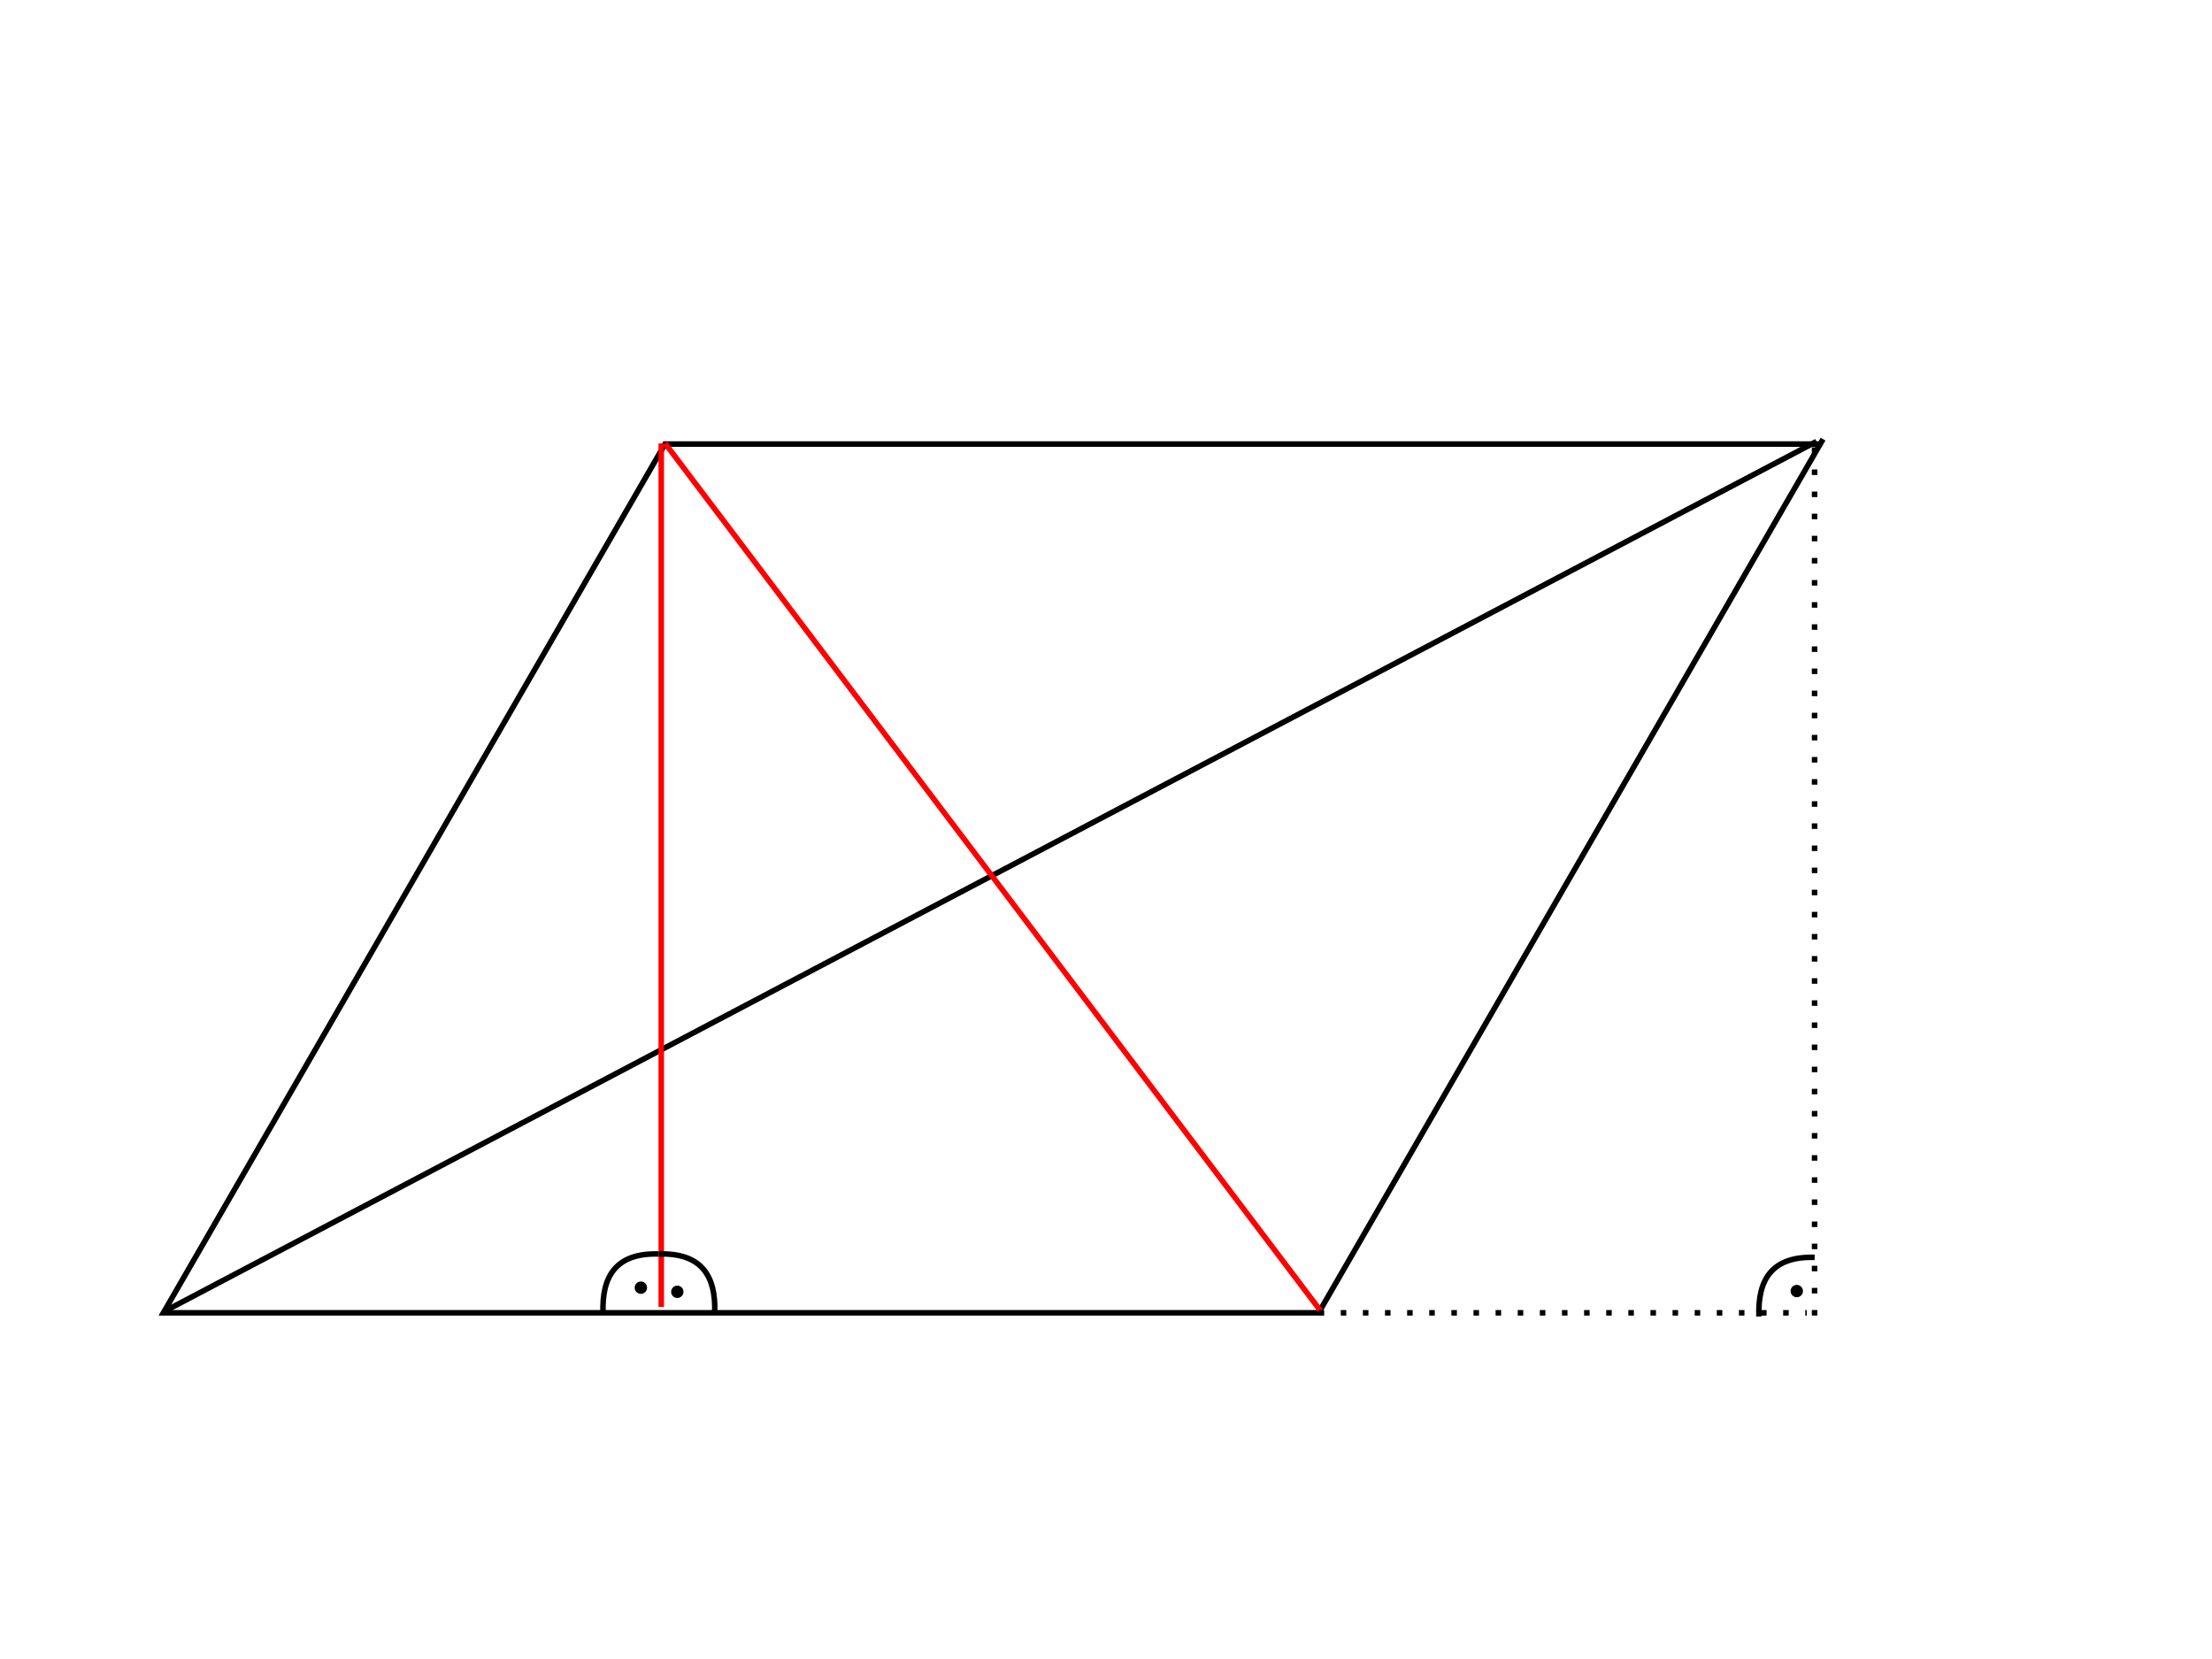
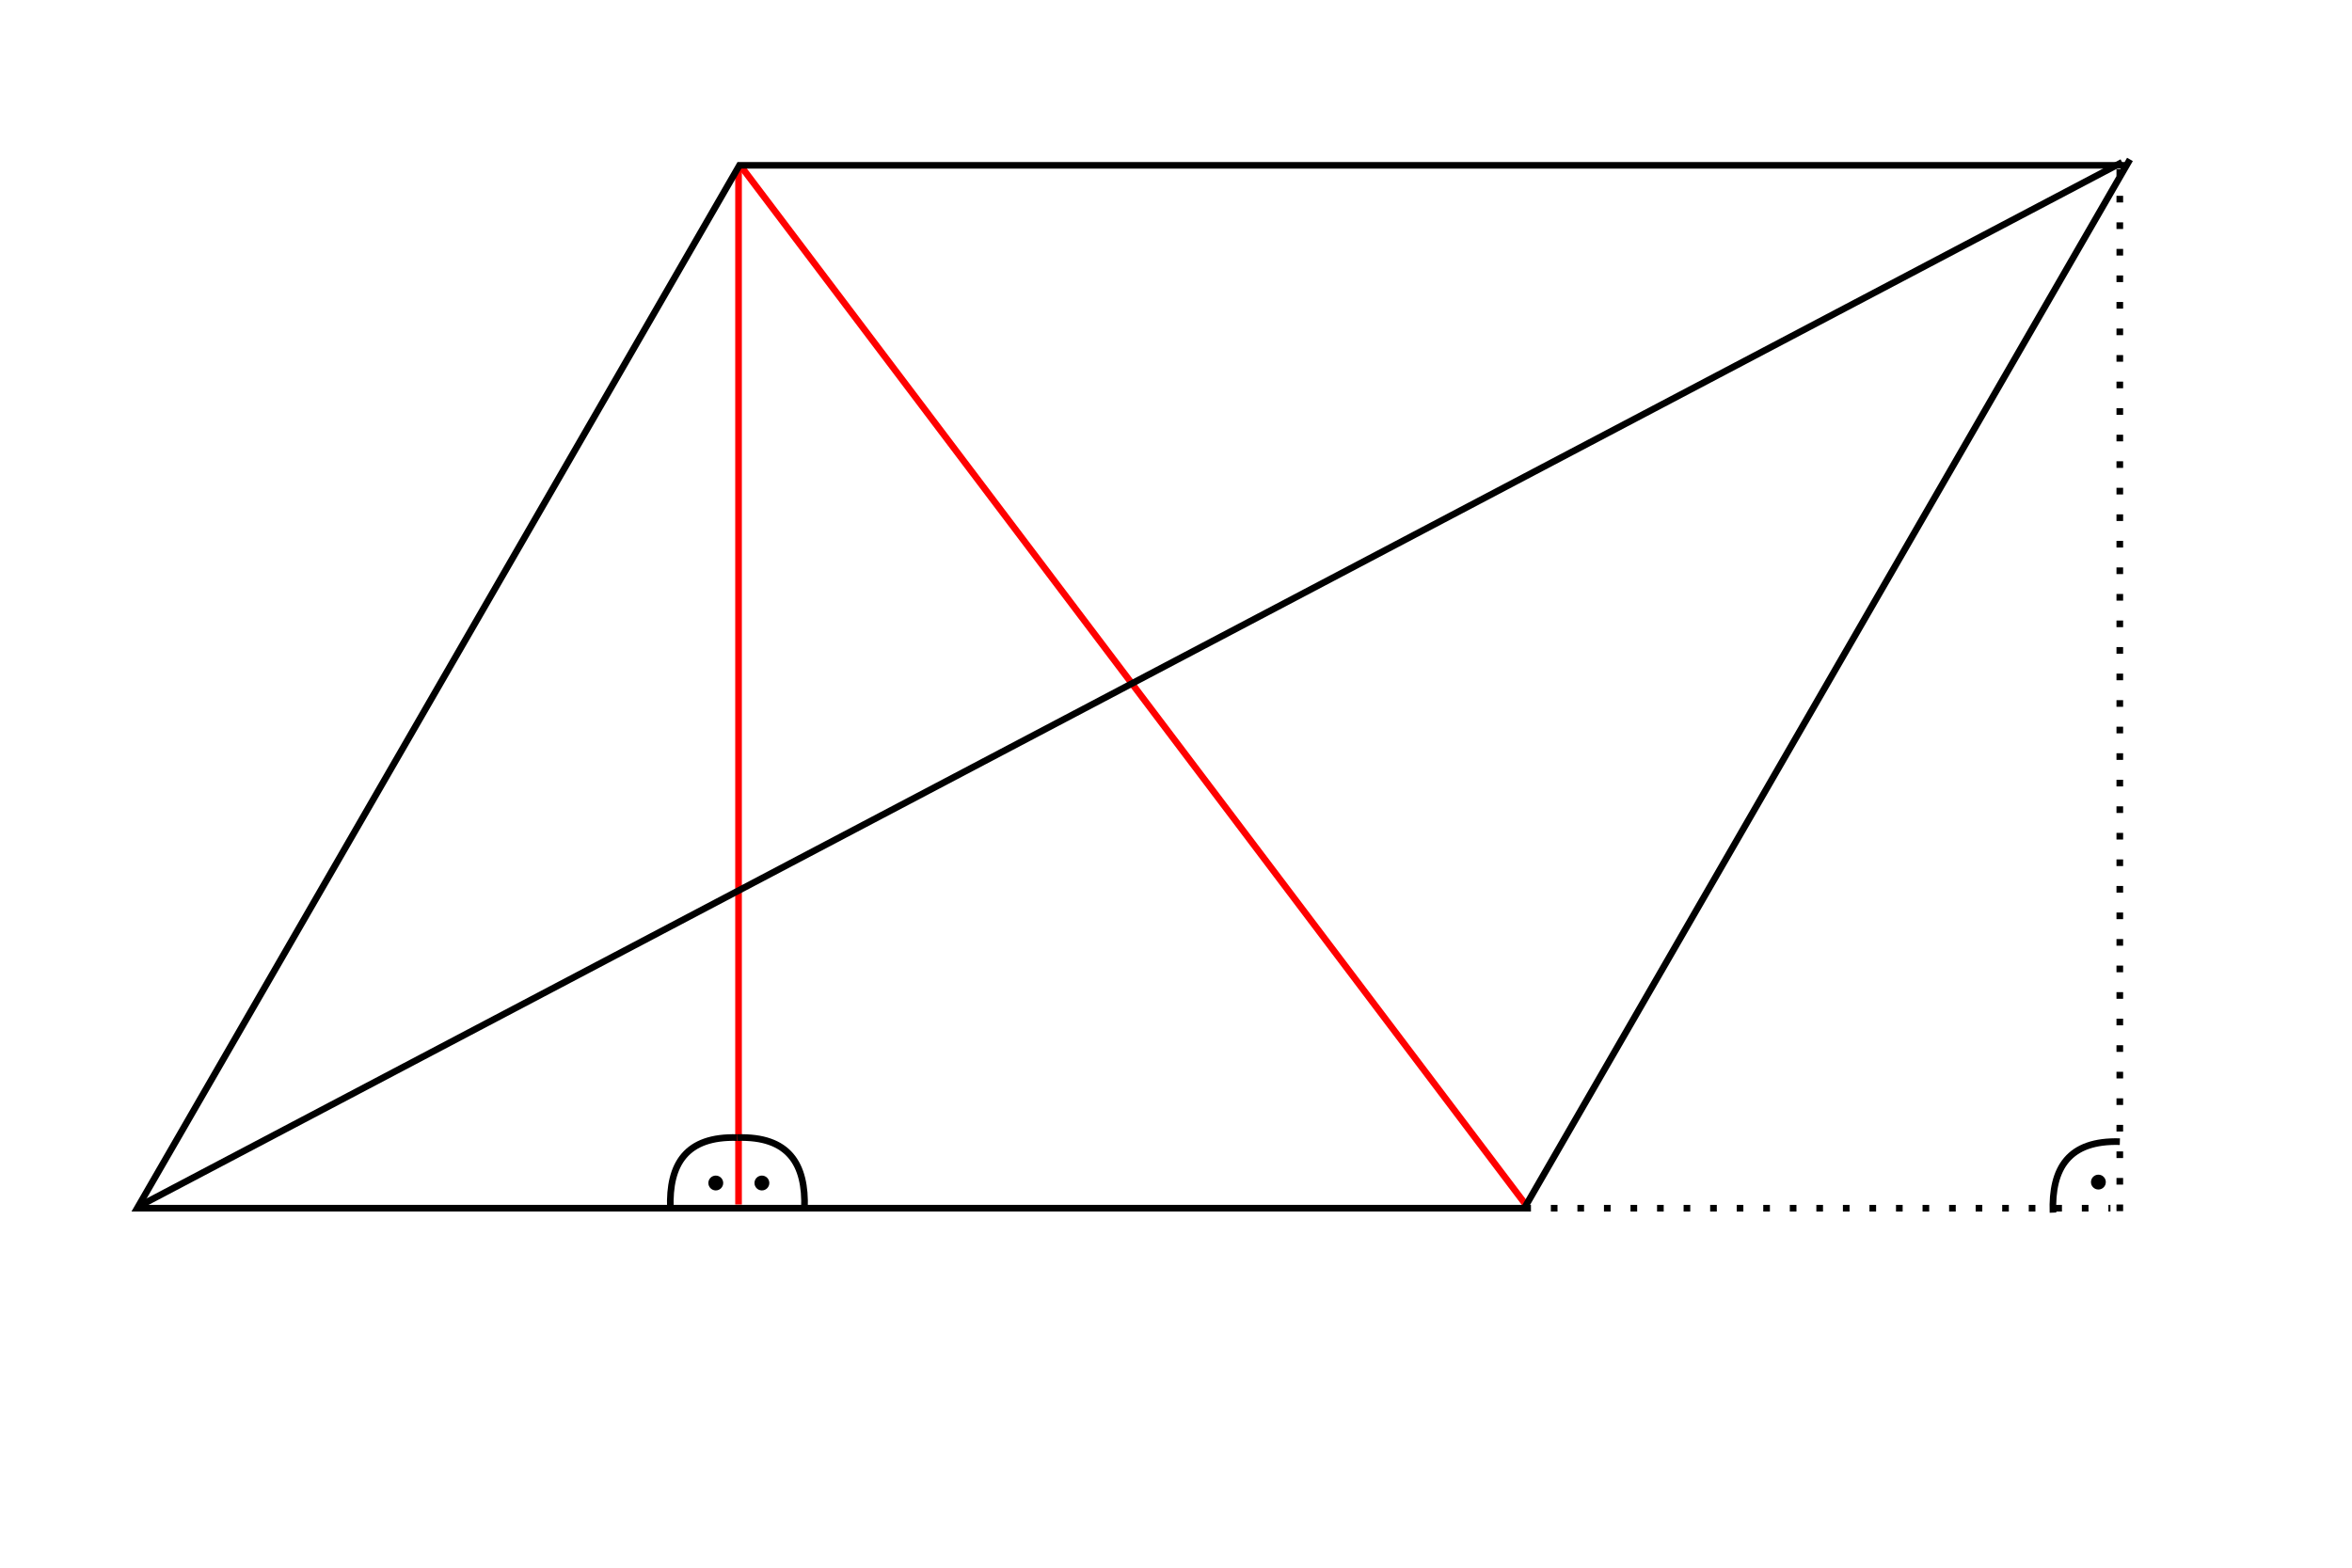
- <svg xmlns="http://www.w3.org/2000/svg" width="400" height="300" viewBox="0 0 400 300" id="svg2" version="1.1">
+ <svg xmlns="http://www.w3.org/2000/svg" width="300" height="200" viewBox="0 0 104.23 75.595" id="svg2" version="1.1">
  <defs id="defs4" />
-   <g id="layer1" transform="translate(0,-752.3622)">
-     <path style="fill:none;fill-rule:evenodd;stroke:#000000;stroke-width:1px;stroke-linecap:butt;stroke-linejoin:miter;stroke-opacity:1" d="m 329.191,832.662 -208.948,0 -90.7,157.098 208.91,0 91.215,-157.99" id="path4133" />
-     <path style="fill:none;fill-rule:evenodd;stroke:#000000;stroke-width:1px;stroke-linecap:butt;stroke-linejoin:miter;stroke-opacity:1" d="M 29.894,989.408 328.488,832.198" id="path4137" />
-     <path style="fill:none;fill-rule:evenodd;stroke:#ff0000;stroke-width:1px;stroke-linecap:butt;stroke-linejoin:miter;stroke-opacity:1" d="m 119.578,832.55 0,156.155" id="path4139" />
-     <path style="fill:none;fill-rule:evenodd;stroke:#ff0000;stroke-width:1px;stroke-linecap:butt;stroke-linejoin:miter;stroke-opacity:1" d="M 120.281,832.55 238.804,989.408" id="path4141" />
-     <path style="fill:none;fill-rule:evenodd;stroke:#000000;stroke-width:1px;stroke-linecap:butt;stroke-linejoin:miter;stroke-opacity:1" d="m 119.122,979.123 c -7.694,-0.23 -10.322,3.973 -10.072,10.694" id="path4143" />
-     <path style="fill:none;fill-rule:evenodd;stroke:#000000;stroke-width:1px;stroke-linecap:butt;stroke-linejoin:miter;stroke-opacity:1" d="m 119.171,979.123 c 7.694,-0.23 10.322,3.973 10.072,10.694" id="path4143-3" />
-     <circle style="opacity:1;fill:#000000;fill-opacity:1;stroke:none;stroke-width:1;stroke-linecap:round;stroke-linejoin:round;stroke-miterlimit:4;stroke-dasharray:none;stroke-dashoffset:0;stroke-opacity:1" id="path4160" cx="115.889" cy="985.216" r="1.119" />
-     <circle style="opacity:1;fill:#000000;fill-opacity:1;stroke:none;stroke-width:1;stroke-linecap:round;stroke-linejoin:round;stroke-miterlimit:4;stroke-dasharray:none;stroke-dashoffset:0;stroke-opacity:1" id="path4160-6" cx="122.48" cy="985.962" r="1.119" />
-     <flowRoot xml:space="preserve" id="flowRoot4177" style="font-style:normal;font-variant:normal;font-weight:normal;font-stretch:normal;font-size:25px;line-height:125%;font-family:Gentium;-inkscape-font-specification:'Gentium, Normal';text-align:center;letter-spacing:0px;word-spacing:0px;writing-mode:lr-tb;text-anchor:middle;fill:#000000;fill-opacity:1;stroke:none;stroke-width:1px;stroke-linecap:butt;stroke-linejoin:miter;stroke-opacity:1" transform="matrix(0.9117779,-0.4106837,0.4106837,0.9117779,5.963154,720.4387)">
-       <flowRegion id="flowRegion4179">
-         <rect id="rect4181" width="157.21" height="59.789" x="49.941" y="214.185" />
-       </flowRegion>
-       <flowPara id="flowPara4183">e=||v+w||</flowPara>
-     </flowRoot>
-     <flowRoot xml:space="preserve" id="flowRoot4177-7" style="font-style:normal;font-variant:normal;font-weight:normal;font-stretch:normal;font-size:25px;line-height:125%;font-family:Gentium;-inkscape-font-specification:'Gentium, Normal';text-align:center;letter-spacing:0px;word-spacing:0px;writing-mode:lr-tb;text-anchor:middle;fill:#000000;fill-opacity:1;stroke:none;stroke-width:1px;stroke-linecap:butt;stroke-linejoin:miter;stroke-opacity:1" transform="matrix(0.5940578,0.8044224,-0.8044224,0.5940578,261.6685,604.405)">
-       <flowRegion id="flowRegion4179-5">
-         <rect id="rect4181-3" width="157.21" height="59.789" x="49.941" y="214.185" />
-       </flowRegion>
-       <flowPara id="flowPara4183-5">f=||v-w||</flowPara>
-     </flowRoot>
-     <flowRoot xml:space="preserve" id="flowRoot4233" style="font-style:normal;font-variant:normal;font-weight:normal;font-stretch:normal;font-size:25px;line-height:125%;font-family:Gentium;-inkscape-font-specification:'Gentium, Normal';text-align:center;letter-spacing:0px;word-spacing:0px;writing-mode:lr-tb;text-anchor:middle;fill:#000000;fill-opacity:1;stroke:none;stroke-width:1px;stroke-linecap:butt;stroke-linejoin:miter;stroke-opacity:1" transform="translate(10.9027,768.5403)">
-       <flowRegion id="flowRegion4235">
-         <rect id="rect4237" width="114.302" height="60.492" x="-21.454" y="94.256" />
-       </flowRegion>
-       <flowPara id="flowPara4239">||w|| = b</flowPara>
-     </flowRoot>
-     <flowRoot xml:space="preserve" id="flowRoot4233-2" style="font-style:normal;font-variant:normal;font-weight:normal;font-stretch:normal;font-size:25px;line-height:125%;font-family:Gentium;-inkscape-font-specification:'Gentium, Normal';text-align:center;letter-spacing:0px;word-spacing:0px;writing-mode:lr-tb;text-anchor:middle;fill:#000000;fill-opacity:1;stroke:none;stroke-width:1px;stroke-linecap:butt;stroke-linejoin:miter;stroke-opacity:1" transform="translate(105.1419,901.1233)">
-       <flowRegion id="flowRegion4235-7">
-         <rect id="rect4237-0" width="114.302" height="60.492" x="-21.454" y="94.256" />
-       </flowRegion>
-       <flowPara id="flowPara4239-9">||v|| = a</flowPara>
-     </flowRoot>
-     <path style="fill:none;fill-rule:evenodd;stroke:#000000;stroke-width:1;stroke-linecap:butt;stroke-linejoin:miter;stroke-opacity:1;stroke-miterlimit:4;stroke-dasharray:1,3;stroke-dashoffset:0" d="m 238.453,989.76 88.277,0" id="path4265" />
-     <path style="fill:none;fill-rule:evenodd;stroke:#000000;stroke-width:1;stroke-linecap:butt;stroke-linejoin:miter;stroke-opacity:1;stroke-miterlimit:4;stroke-dasharray:1,3;stroke-dashoffset:0" d="m 328.136,833.253 0,157.562" id="path4267" />
-     <flowRoot xml:space="preserve" id="flowRoot4269" style="font-style:normal;font-variant:normal;font-weight:normal;font-stretch:normal;font-size:25px;line-height:125%;font-family:Gentium;-inkscape-font-specification:'Gentium, Normal';text-align:center;letter-spacing:0px;word-spacing:0px;writing-mode:lr-tb;text-anchor:middle;fill:#000000;fill-opacity:1;stroke:none;stroke-width:1px;stroke-linecap:butt;stroke-linejoin:miter;stroke-opacity:1" transform="translate(-12.3095,747.0867)">
-       <flowRegion id="flowRegion4271">
-         <rect id="rect4273" width="55.569" height="40.797" x="266.237" y="245.487" />
-       </flowRegion>
-       <flowPara id="flowPara4275">𝜉</flowPara>
-     </flowRoot>
-     <path style="fill:none;fill-rule:evenodd;stroke:#000000;stroke-width:1px;stroke-linecap:butt;stroke-linejoin:miter;stroke-opacity:1" d="m 328.147,979.734 c -7.694,-0.23 -10.322,3.973 -10.072,10.694" id="path4143-36" />
-     <circle style="opacity:1;fill:#000000;fill-opacity:1;stroke:none;stroke-width:1;stroke-linecap:round;stroke-linejoin:round;stroke-miterlimit:4;stroke-dasharray:none;stroke-dashoffset:0;stroke-opacity:1" id="path4160-0" cx="324.914" cy="985.827" r="1.119" />
-     <flowRoot xml:space="preserve" id="flowRoot4295" style="font-style:normal;font-variant:normal;font-weight:normal;font-stretch:normal;font-size:25px;line-height:125%;font-family:Gentium;-inkscape-font-specification:'Gentium, Normal';text-align:center;letter-spacing:0px;word-spacing:0px;writing-mode:lr-tb;text-anchor:middle;fill:#000000;fill-opacity:1;stroke:none;stroke-width:1px;stroke-linecap:butt;stroke-linejoin:miter;stroke-opacity:1" transform="translate(0,752.3622)">
-       <flowRegion id="flowRegion4297">
-         <rect id="rect4299" width="24.971" height="32.005" x="333.06" y="148.769" />
-       </flowRegion>
-       <flowPara id="flowPara4301">η</flowPara>
-     </flowRoot>
+   <g id="layer1" transform="translate(0,-976.7669)">
+     <g id="g884" transform="translate(-4.754461,-14.73974)">
+       <path id="path4139" d="m 35.779,999.603 v 49.986" style="fill:none;fill-rule:evenodd;stroke:#ff0000;stroke-width:0.32px;stroke-linecap:butt;stroke-linejoin:miter;stroke-opacity:1" />
+       <path id="path4141" d="m 35.835,999.443 37.94,50.211" style="fill:none;fill-rule:evenodd;stroke:#ff0000;stroke-width:0.32px;stroke-linecap:butt;stroke-linejoin:miter;stroke-opacity:1" />
+       <path id="path4133" d="M 102.708,999.479 H 35.823 L 6.789,1049.767 H 73.662 l 29.199,-50.573" style="fill:none;fill-rule:evenodd;stroke:#000000;stroke-width:0.32px;stroke-linecap:butt;stroke-linejoin:miter;stroke-opacity:1" />
+       <path id="path4137" d="M 6.902,1049.655 102.483,999.331" style="fill:none;fill-rule:evenodd;stroke:#000000;stroke-width:0.32px;stroke-linecap:butt;stroke-linejoin:miter;stroke-opacity:1" />
+       <path id="path4143" d="m 35.717,1046.362 c -2.463,-0.074 -3.304,1.272 -3.224,3.423" style="fill:none;fill-rule:evenodd;stroke:#000000;stroke-width:0.32px;stroke-linecap:butt;stroke-linejoin:miter;stroke-opacity:1" />
+       <path id="path4143-3" d="m 35.733,1046.362 c 2.463,-0.074 3.304,1.272 3.224,3.423" style="fill:none;fill-rule:evenodd;stroke:#000000;stroke-width:0.32px;stroke-linecap:butt;stroke-linejoin:miter;stroke-opacity:1" />
+       <circle r="0.358" cy="1048.552" cx="34.682" id="path4160" style="opacity:1;fill:#000000;fill-opacity:1;stroke:none;stroke-width:0.32;stroke-linecap:round;stroke-linejoin:round;stroke-miterlimit:4;stroke-dasharray:none;stroke-dashoffset:0;stroke-opacity:1" />
+       <circle r="0.358" cy="1048.552" cx="36.905" id="path4160-6" style="opacity:1;fill:#000000;fill-opacity:1;stroke:none;stroke-width:0.32;stroke-linecap:round;stroke-linejoin:round;stroke-miterlimit:4;stroke-dasharray:none;stroke-dashoffset:0;stroke-opacity:1" />
+       <flowRoot transform="matrix(0.2813212,-0.1527286,0.1527286,0.2813212,3.75479,966.3021)" style="font-style:normal;font-variant:normal;font-weight:normal;font-stretch:normal;line-height:0.01%;font-family:Gentium;-inkscape-font-specification:'Gentium, Normal';text-align:center;letter-spacing:0px;word-spacing:0px;writing-mode:lr-tb;text-anchor:middle;fill:#000000;fill-opacity:1;stroke:none;stroke-width:1px;stroke-linecap:butt;stroke-linejoin:miter;stroke-opacity:1" id="flowRoot4177" xml:space="preserve">
+         <flowRegion id="flowRegion4179">
+           <rect y="214.185" x="49.941" height="59.789" width="157.21" id="rect4181" />
+         </flowRegion>
+         <flowPara style="font-size:16px;line-height:1.25" id="flowPara4183">e=‖v+w‖</flowPara>
+       </flowRoot>
+       <flowRoot transform="matrix(0.1901613,0.2575002,-0.2575002,0.1901613,82.89518,934.8566)" style="font-style:normal;font-variant:normal;font-weight:normal;font-stretch:normal;line-height:0.01%;font-family:Gentium;-inkscape-font-specification:'Gentium, Normal';text-align:center;letter-spacing:0px;word-spacing:0px;writing-mode:lr-tb;text-anchor:middle;fill:#000000;fill-opacity:1;stroke:none;stroke-width:1px;stroke-linecap:butt;stroke-linejoin:miter;stroke-opacity:1" id="flowRoot4177-7" xml:space="preserve">
+         <flowRegion id="flowRegion4179-5">
+           <rect y="214.185" x="49.941" height="59.789" width="157.21" id="rect4181-3" />
+         </flowRegion>
+         <flowPara style="font-size:16px;line-height:1.25" id="flowPara4183-5">f=‖v-w‖</flowPara>
+       </flowRoot>
+       <flowRoot transform="matrix(0.3201057,0,0,0.3201057,-0.07830922,986.1589)" style="font-style:normal;font-variant:normal;font-weight:normal;font-stretch:normal;line-height:0.01%;font-family:Gentium;-inkscape-font-specification:'Gentium, Normal';text-align:center;letter-spacing:0px;word-spacing:0px;writing-mode:lr-tb;text-anchor:middle;fill:#000000;fill-opacity:1;stroke:none;stroke-width:1px;stroke-linecap:butt;stroke-linejoin:miter;stroke-opacity:1" id="flowRoot4233" xml:space="preserve">
+         <flowRegion id="flowRegion4235">
+           <rect y="94.256" x="-21.454" height="60.492" width="114.302" id="rect4237" />
+         </flowRegion>
+         <flowPara style="font-size:16px;line-height:1.25" id="flowPara4239">‖w‖ = b</flowPara>
+       </flowRoot>
+       <flowRoot transform="matrix(0.3201057,0,0,0.3201057,29.86303,1022.52)" style="font-style:normal;font-variant:normal;font-weight:normal;font-stretch:normal;line-height:0.01%;font-family:Gentium;-inkscape-font-specification:'Gentium, Normal';text-align:center;letter-spacing:0px;word-spacing:0px;writing-mode:lr-tb;text-anchor:middle;fill:#000000;fill-opacity:1;stroke:none;stroke-width:1px;stroke-linecap:butt;stroke-linejoin:miter;stroke-opacity:1" id="flowRoot4233-2" xml:space="preserve">
+         <flowRegion id="flowRegion4235-7">
+           <rect y="94.256" x="-21.454" height="60.492" width="114.302" id="rect4237-0" />
+         </flowRegion>
+         <flowPara style="font-size:16px;line-height:1.25" id="flowPara4239-9">‖v‖ = a</flowPara>
+       </flowRoot>
+       <path id="path4265" d="m 73.662,1049.767 h 28.258" style="fill:none;fill-rule:evenodd;stroke:#000000;stroke-width:0.32;stroke-linecap:butt;stroke-linejoin:miter;stroke-miterlimit:4;stroke-dasharray:0.32, 0.96;stroke-dashoffset:0;stroke-opacity:1" />
+       <path id="path4267" d="M 102.371,999.669 V 1050.105" style="fill:none;fill-rule:evenodd;stroke:#000000;stroke-width:0.32;stroke-linecap:butt;stroke-linejoin:miter;stroke-miterlimit:4;stroke-dasharray:0.32, 0.96;stroke-dashoffset:0;stroke-opacity:1" />
+       <flowRoot transform="matrix(0.3201057,0,0,0.3201057,-6.608015,972.0863)" style="font-style:normal;font-variant:normal;font-weight:normal;font-stretch:normal;line-height:0.01%;font-family:Gentium;-inkscape-font-specification:'Gentium, Normal';text-align:center;letter-spacing:0px;word-spacing:0px;writing-mode:lr-tb;text-anchor:middle;fill:#000000;fill-opacity:1;stroke:none;stroke-width:1px;stroke-linecap:butt;stroke-linejoin:miter;stroke-opacity:1" id="flowRoot4269" xml:space="preserve">
+         <flowRegion id="flowRegion4271">
+           <rect y="245.487" x="266.237" height="40.797" width="55.569" id="rect4273" />
+         </flowRegion>
+         <flowPara style="font-size:25px;line-height:1.25" id="flowPara4275">𝜉</flowPara>
+       </flowRoot>
+       <path id="path4143-36" d="m 102.374,1046.558 c -2.463,-0.074 -3.304,1.272 -3.224,3.423" style="fill:none;fill-rule:evenodd;stroke:#000000;stroke-width:0.32px;stroke-linecap:butt;stroke-linejoin:miter;stroke-opacity:1" />
+       <circle r="0.358" cy="1048.508" cx="101.339" id="path4160-0" style="opacity:1;fill:#000000;fill-opacity:1;stroke:none;stroke-width:0.32;stroke-linecap:round;stroke-linejoin:round;stroke-miterlimit:4;stroke-dasharray:none;stroke-dashoffset:0;stroke-opacity:1" />
+       <flowRoot transform="matrix(0.3201057,0,0,0.3201057,-2.667675,973.775)" style="font-style:normal;font-variant:normal;font-weight:normal;font-stretch:normal;line-height:0.01%;font-family:Gentium;-inkscape-font-specification:'Gentium, Normal';text-align:center;letter-spacing:0px;word-spacing:0px;writing-mode:lr-tb;text-anchor:middle;fill:#000000;fill-opacity:1;stroke:none;stroke-width:1px;stroke-linecap:butt;stroke-linejoin:miter;stroke-opacity:1" id="flowRoot4295" xml:space="preserve">
+         <flowRegion id="flowRegion4297">
+           <rect y="148.769" x="333.06" height="32.005" width="24.971" id="rect4299" />
+         </flowRegion>
+         <flowPara style="font-size:25px;line-height:1.25" id="flowPara4301">η</flowPara>
+       </flowRoot>
+     </g>
  </g>
</svg>
